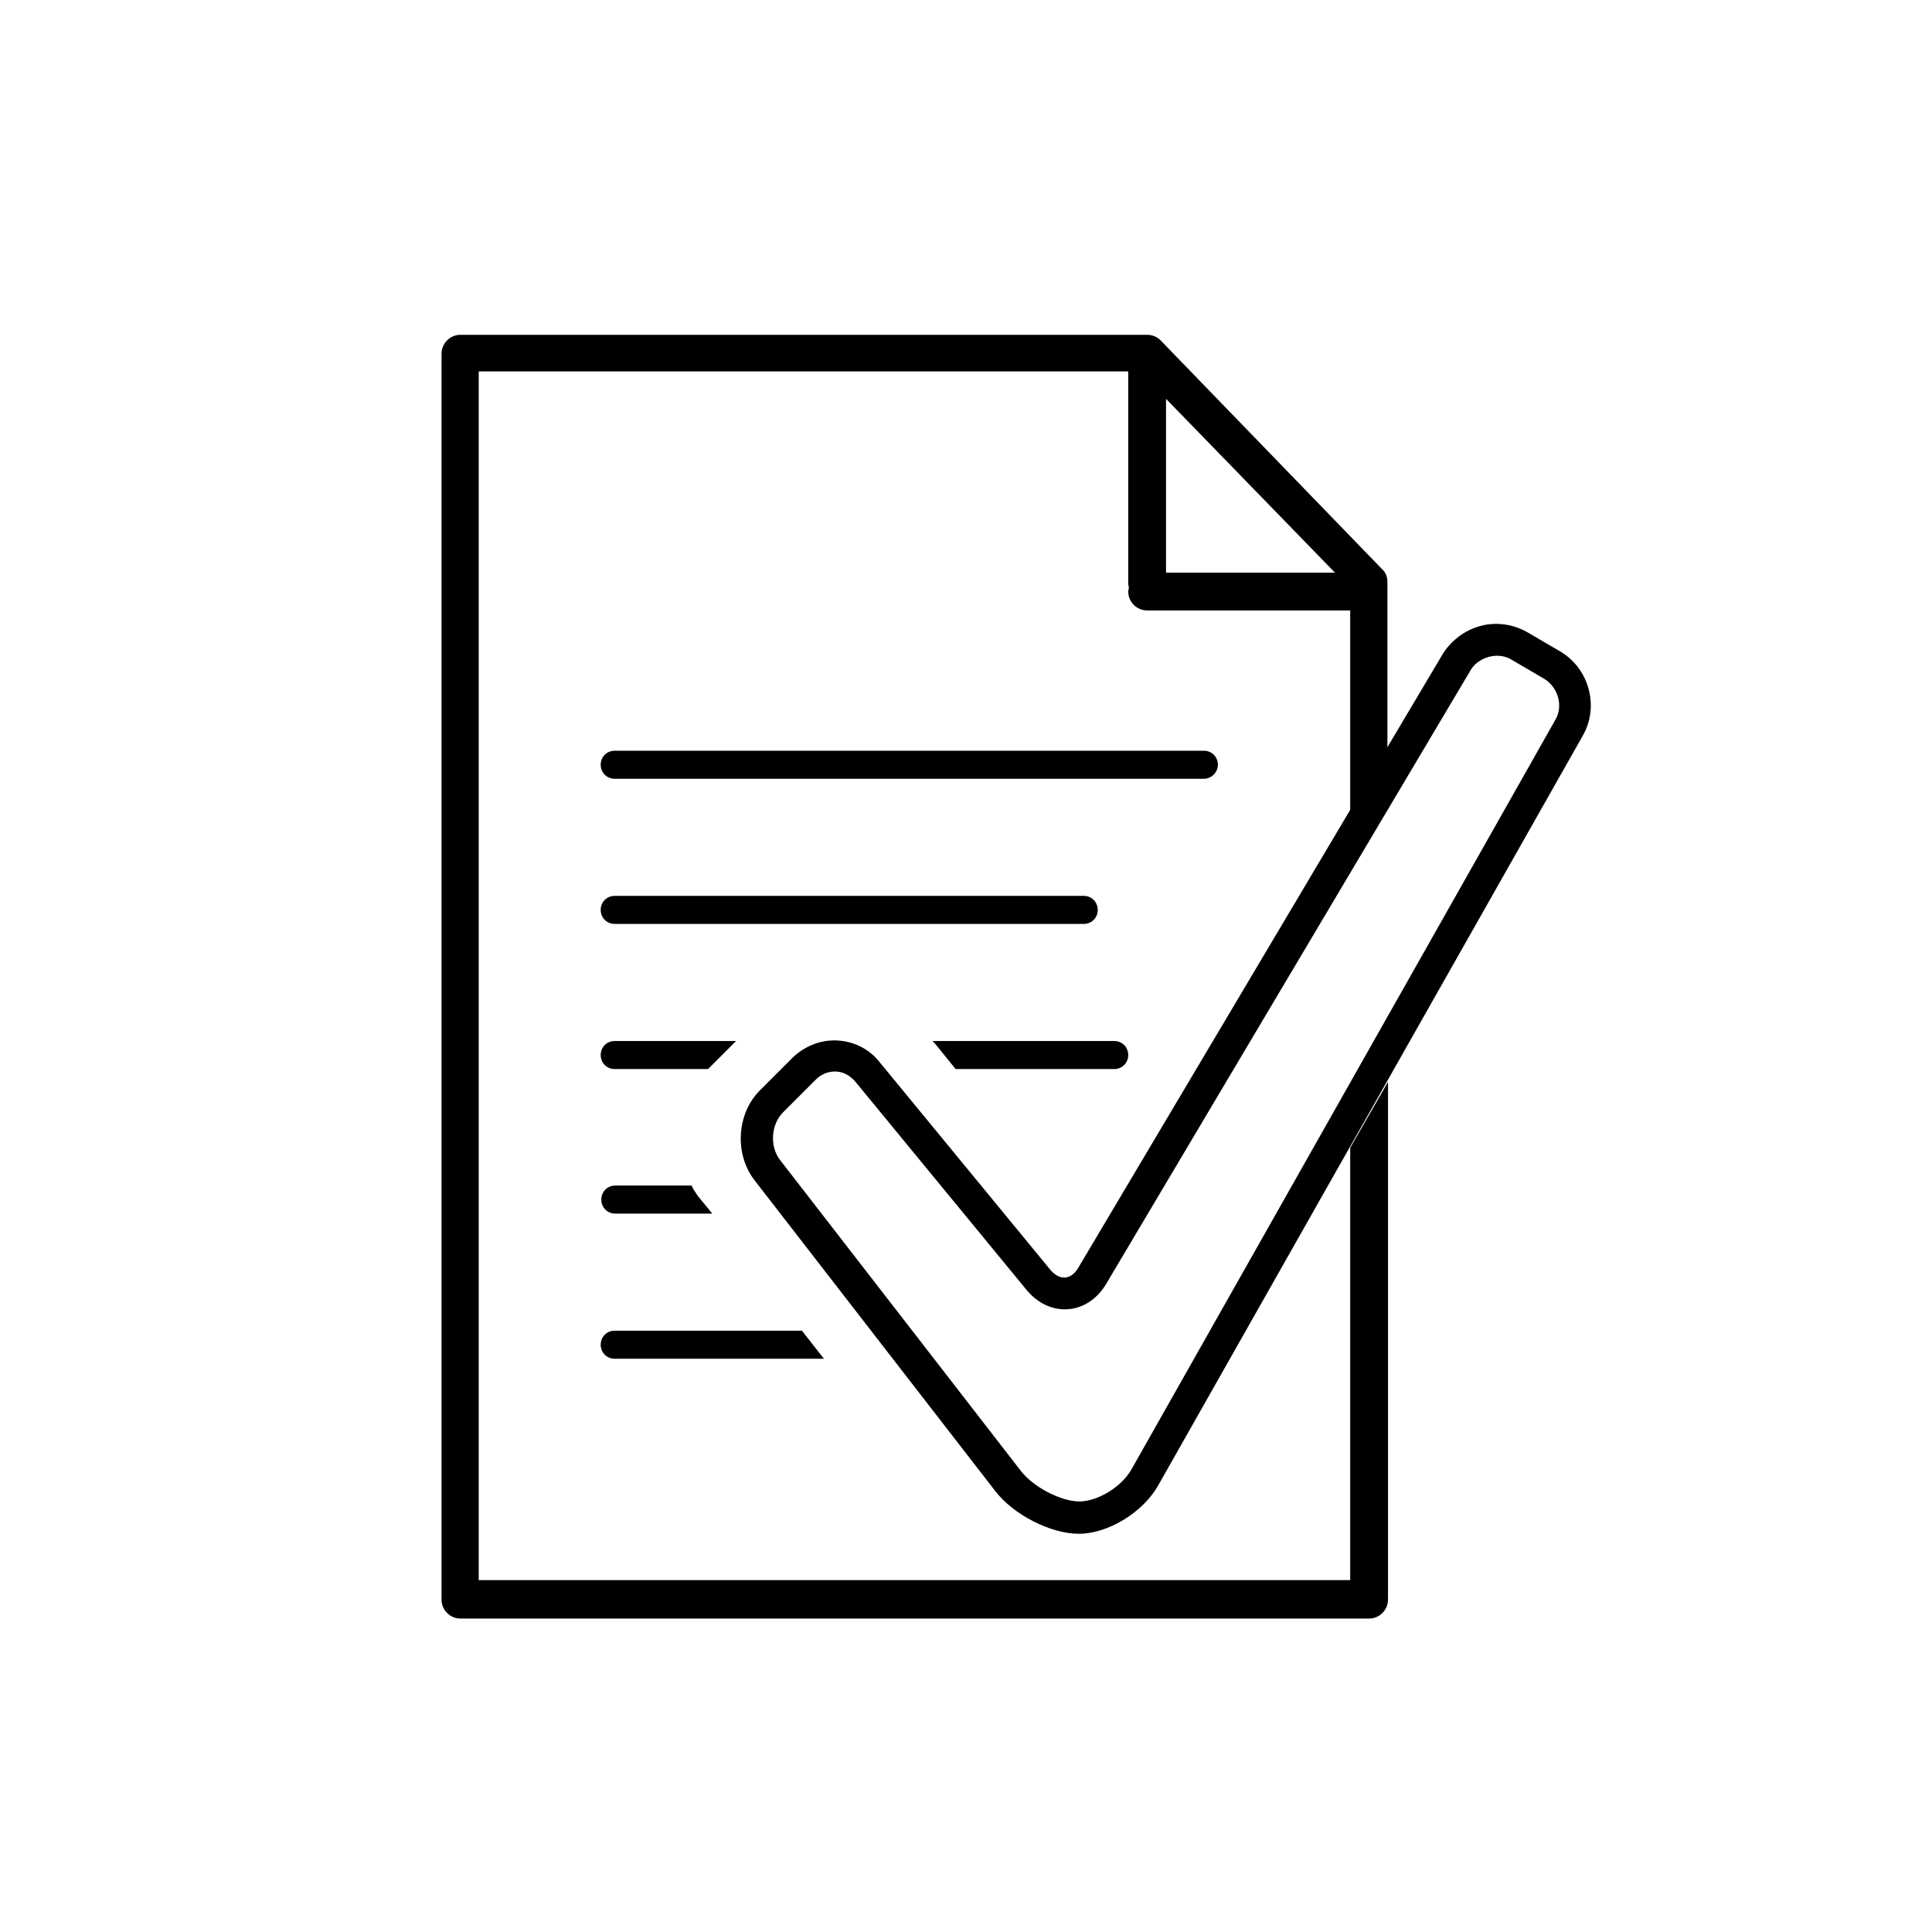
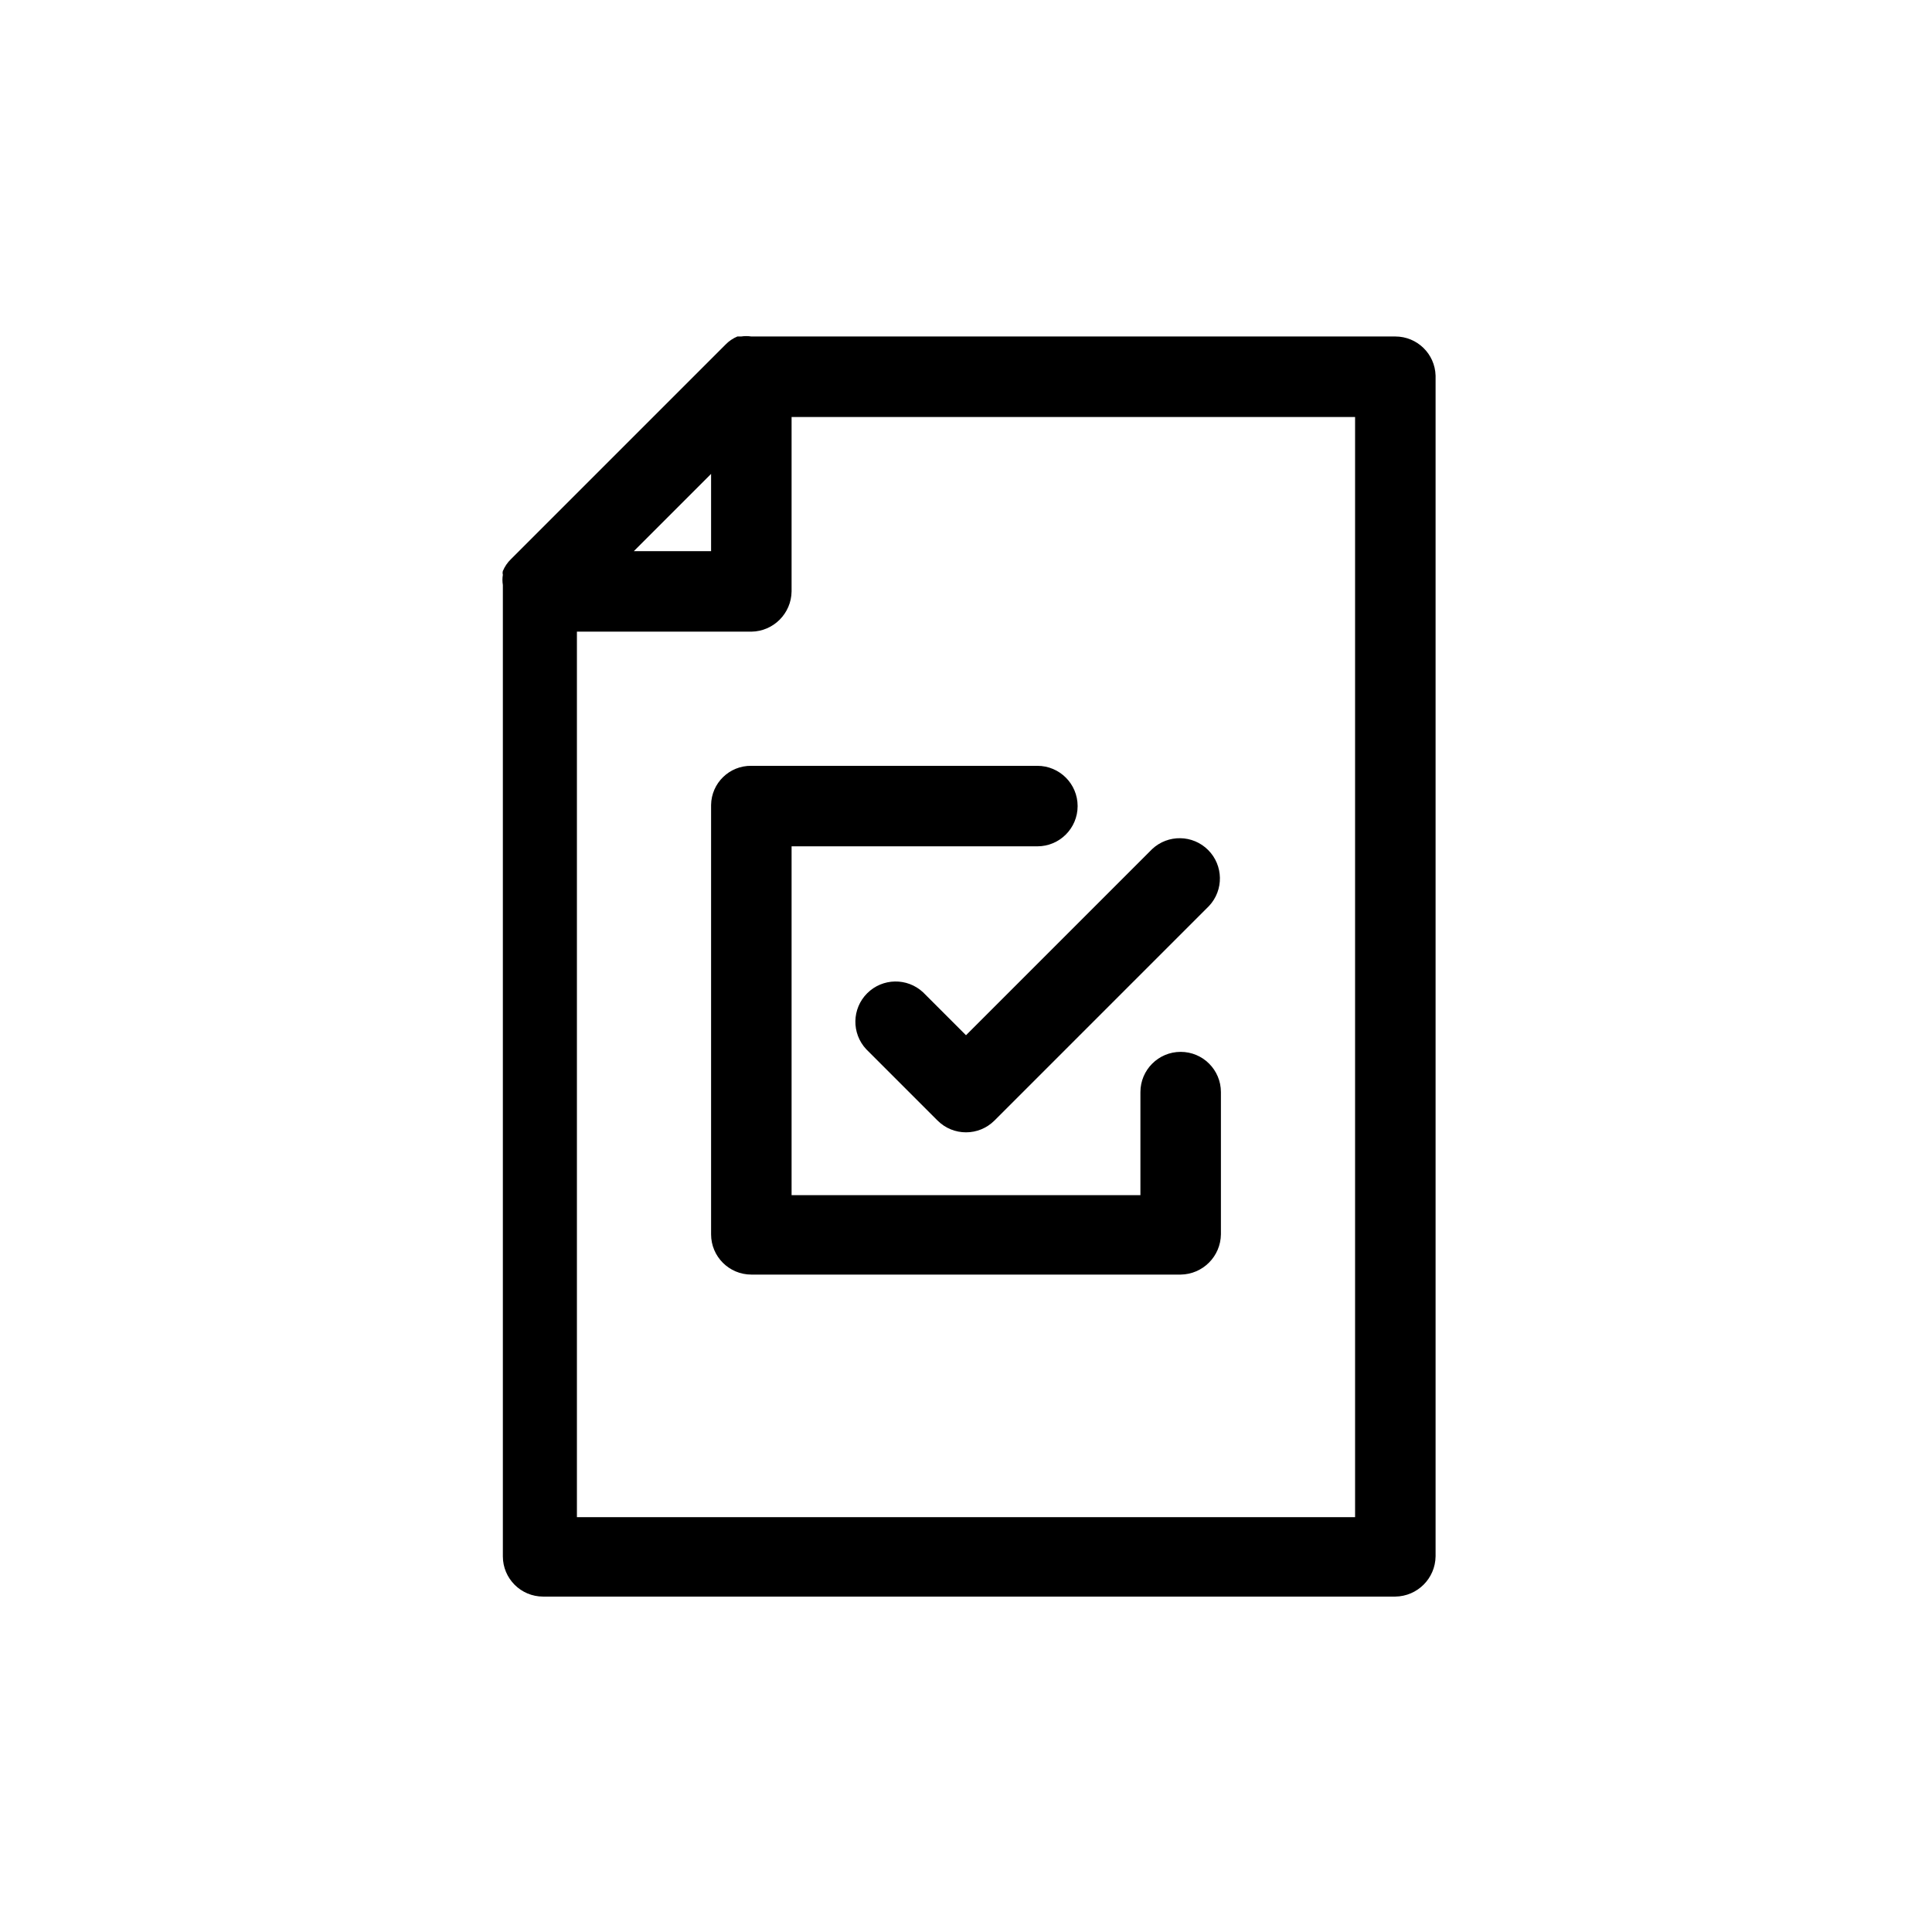
- <svg xmlns="http://www.w3.org/2000/svg" viewBox="0 0 31.68 31.68">
-   <path d="M19.74 12.77h-9.66c-.13 0-.23-.1-.23-.23s.1-.23.23-.23h9.66c.13 0 .23.1.23.23s-.11.23-.23.23M17.77 15.15h-7.69c-.13 0-.23-.1-.23-.23s.1-.23.23-.23h7.69c.13 0 .23.1.23.23s-.1.23-.23.23" />
-   <path d="M23.66 10.72l-5.98 10.07c-.12.2-.3.21-.45.04l-2.82-3.43c-.18-.22-.45-.34-.73-.34-.25 0-.49.1-.68.28l-.54.54c-.38.38-.42 1.04-.09 1.47l3.95 5.1c.3.39.91.7 1.37.7.48 0 1.05-.35 1.3-.79l6.66-11.76.3-.53c.28-.48.11-1.11-.37-1.39l-.53-.31c-.16-.09-.33-.14-.52-.14-.35 0-.68.19-.87.49m1.13.1l.53.31c.23.14.32.45.18.68L18.55 24.1c-.16.28-.55.52-.85.52-.3 0-.75-.23-.96-.5l-3.95-5.1c-.17-.22-.15-.58.05-.78l.54-.54c.08-.08.19-.13.31-.13.13 0 .24.06.33.16l2.82 3.43c.17.2.39.31.62.31.27 0 .52-.15.68-.42l5.98-10.07c.13-.21.45-.3.67-.16" />
-   <path d="M15.33 17.11l.34.42h2.6c.13 0 .23-.1.23-.23s-.1-.23-.23-.23h-2.98l.04.04zM12.07 17.07h-1.99c-.13 0-.23.1-.23.23s.1.23.23.23h1.53l.46-.46zM11.45 19.62c-.04-.06-.08-.11-.11-.18h-1.25c-.13 0-.23.1-.23.23s.1.23.23.23h1.59l-.23-.28zM13.15 21.82h-3.07c-.13 0-.23.1-.23.23s.1.23.23.23h3.43l-.36-.46z" />
-   <path d="M22.14 18.82v7.09H7.85V6.09H18.5v3.48c0 .02.01.04.01.07 0 .02-.01.04-.01.06 0 .17.14.31.31.31h3.33v3.28l.61-.97V9.54c0-.08-.03-.16-.09-.21l-3.63-3.75c-.06-.06-.14-.09-.22-.09H7.55c-.17 0-.31.14-.31.31v20.43c0 .17.14.31.31.31h14.9c.17 0 .31-.14.31-.31v-8.49l-.62 1.08zM19.12 6.54l2.77 2.85h-2.77V6.54z" />
+ <svg xmlns="http://www.w3.org/2000/svg" viewBox="0 0 36 36">
+   <path d="M26.75 7a.75.75 0 0 0-.75-.73H14a.63.63 0 0 0-.19 0h-.07a.66.66 0 0 0-.22.15l-4 4a.66.66 0 0 0-.15.22.14.14 0 0 0 0 .07.58.58 0 0 0 0 .19V29a.75.75 0 0 0 .75.75H26a.76.76 0 0 0 .75-.75zm-13.5 1.83v1.44h-1.44zm12 19.44h-14.5v-16.5H14a.76.76 0 0 0 .75-.75V7.77h10.5z" />
+   <path d="M13.25 15v8a.75.75 0 0 0 .75.75h8a.76.76 0 0 0 .75-.75v-2.65a.75.75 0 0 0-1.5 0v1.92h-6.5v-6.5h4.58a.75.75 0 0 0 0-1.5H14a.74.74 0 0 0-.75.73z" />
+   <path d="M17.2 18.49a.75.75 0 0 0-1.06 1.06l1.33 1.33a.75.75 0 0 0 1.06 0l4-4a.75.75 0 0 0-1.06-1.06L18 19.29z" />
</svg>
